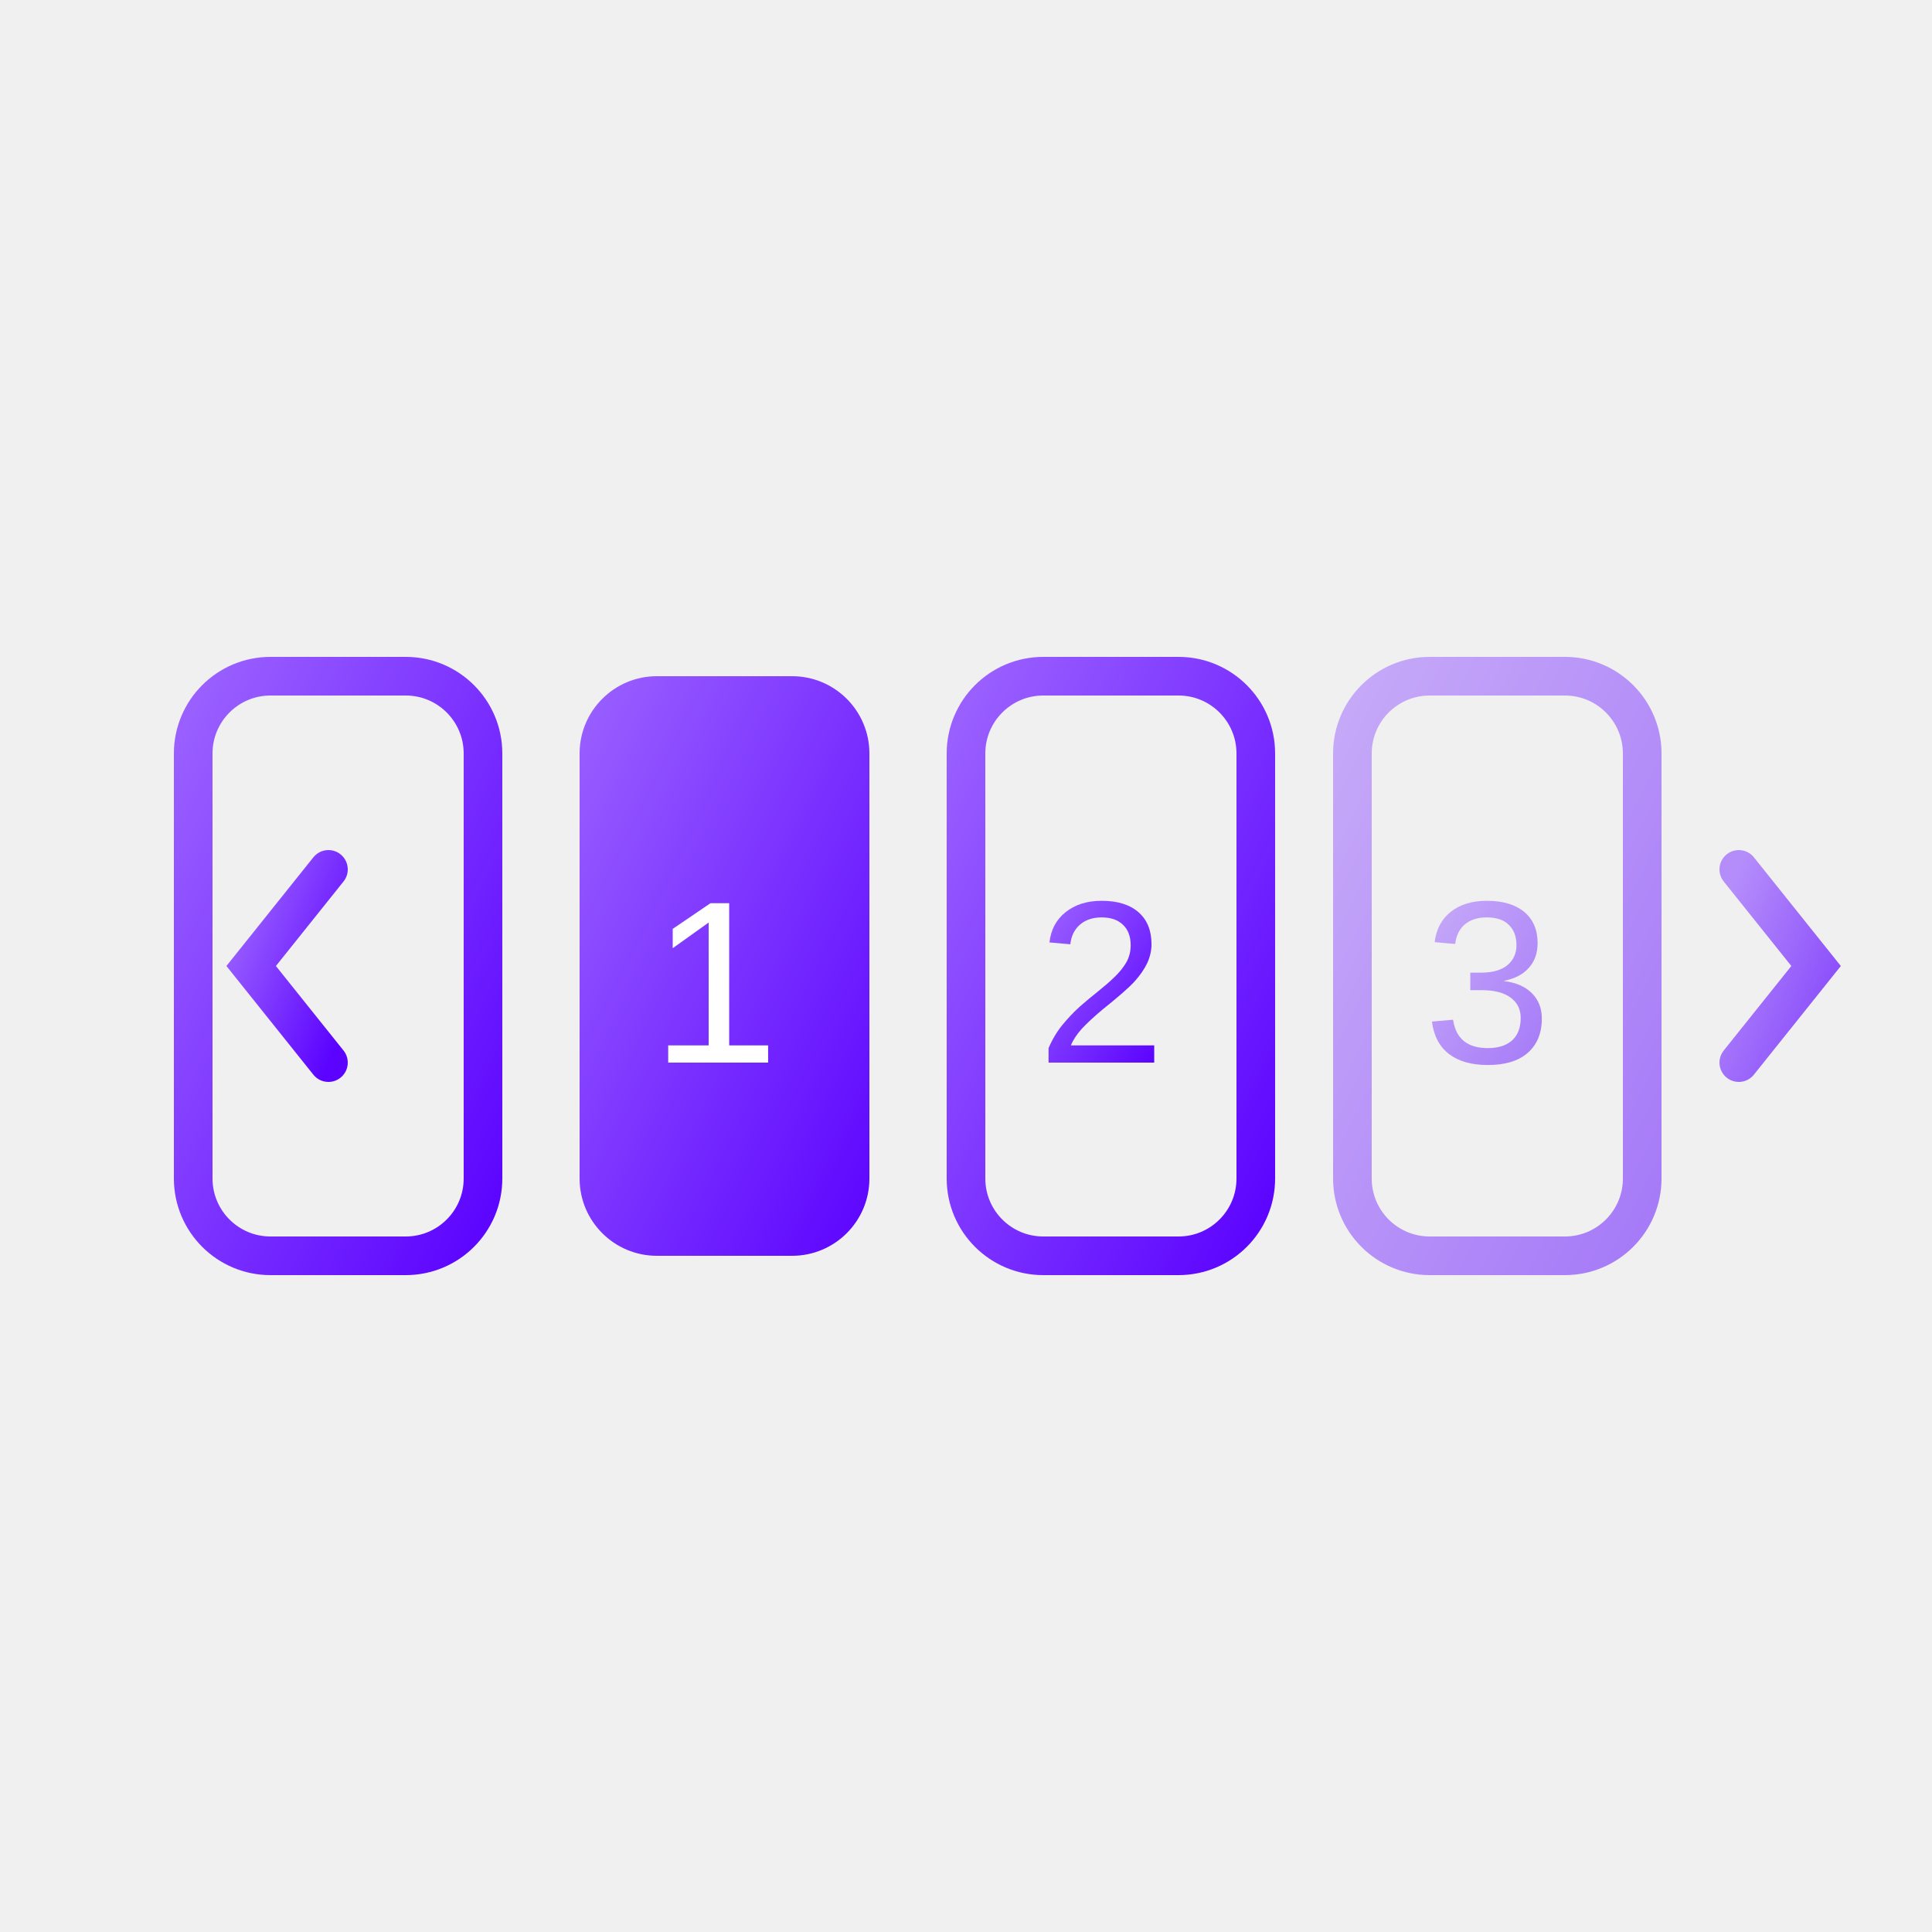
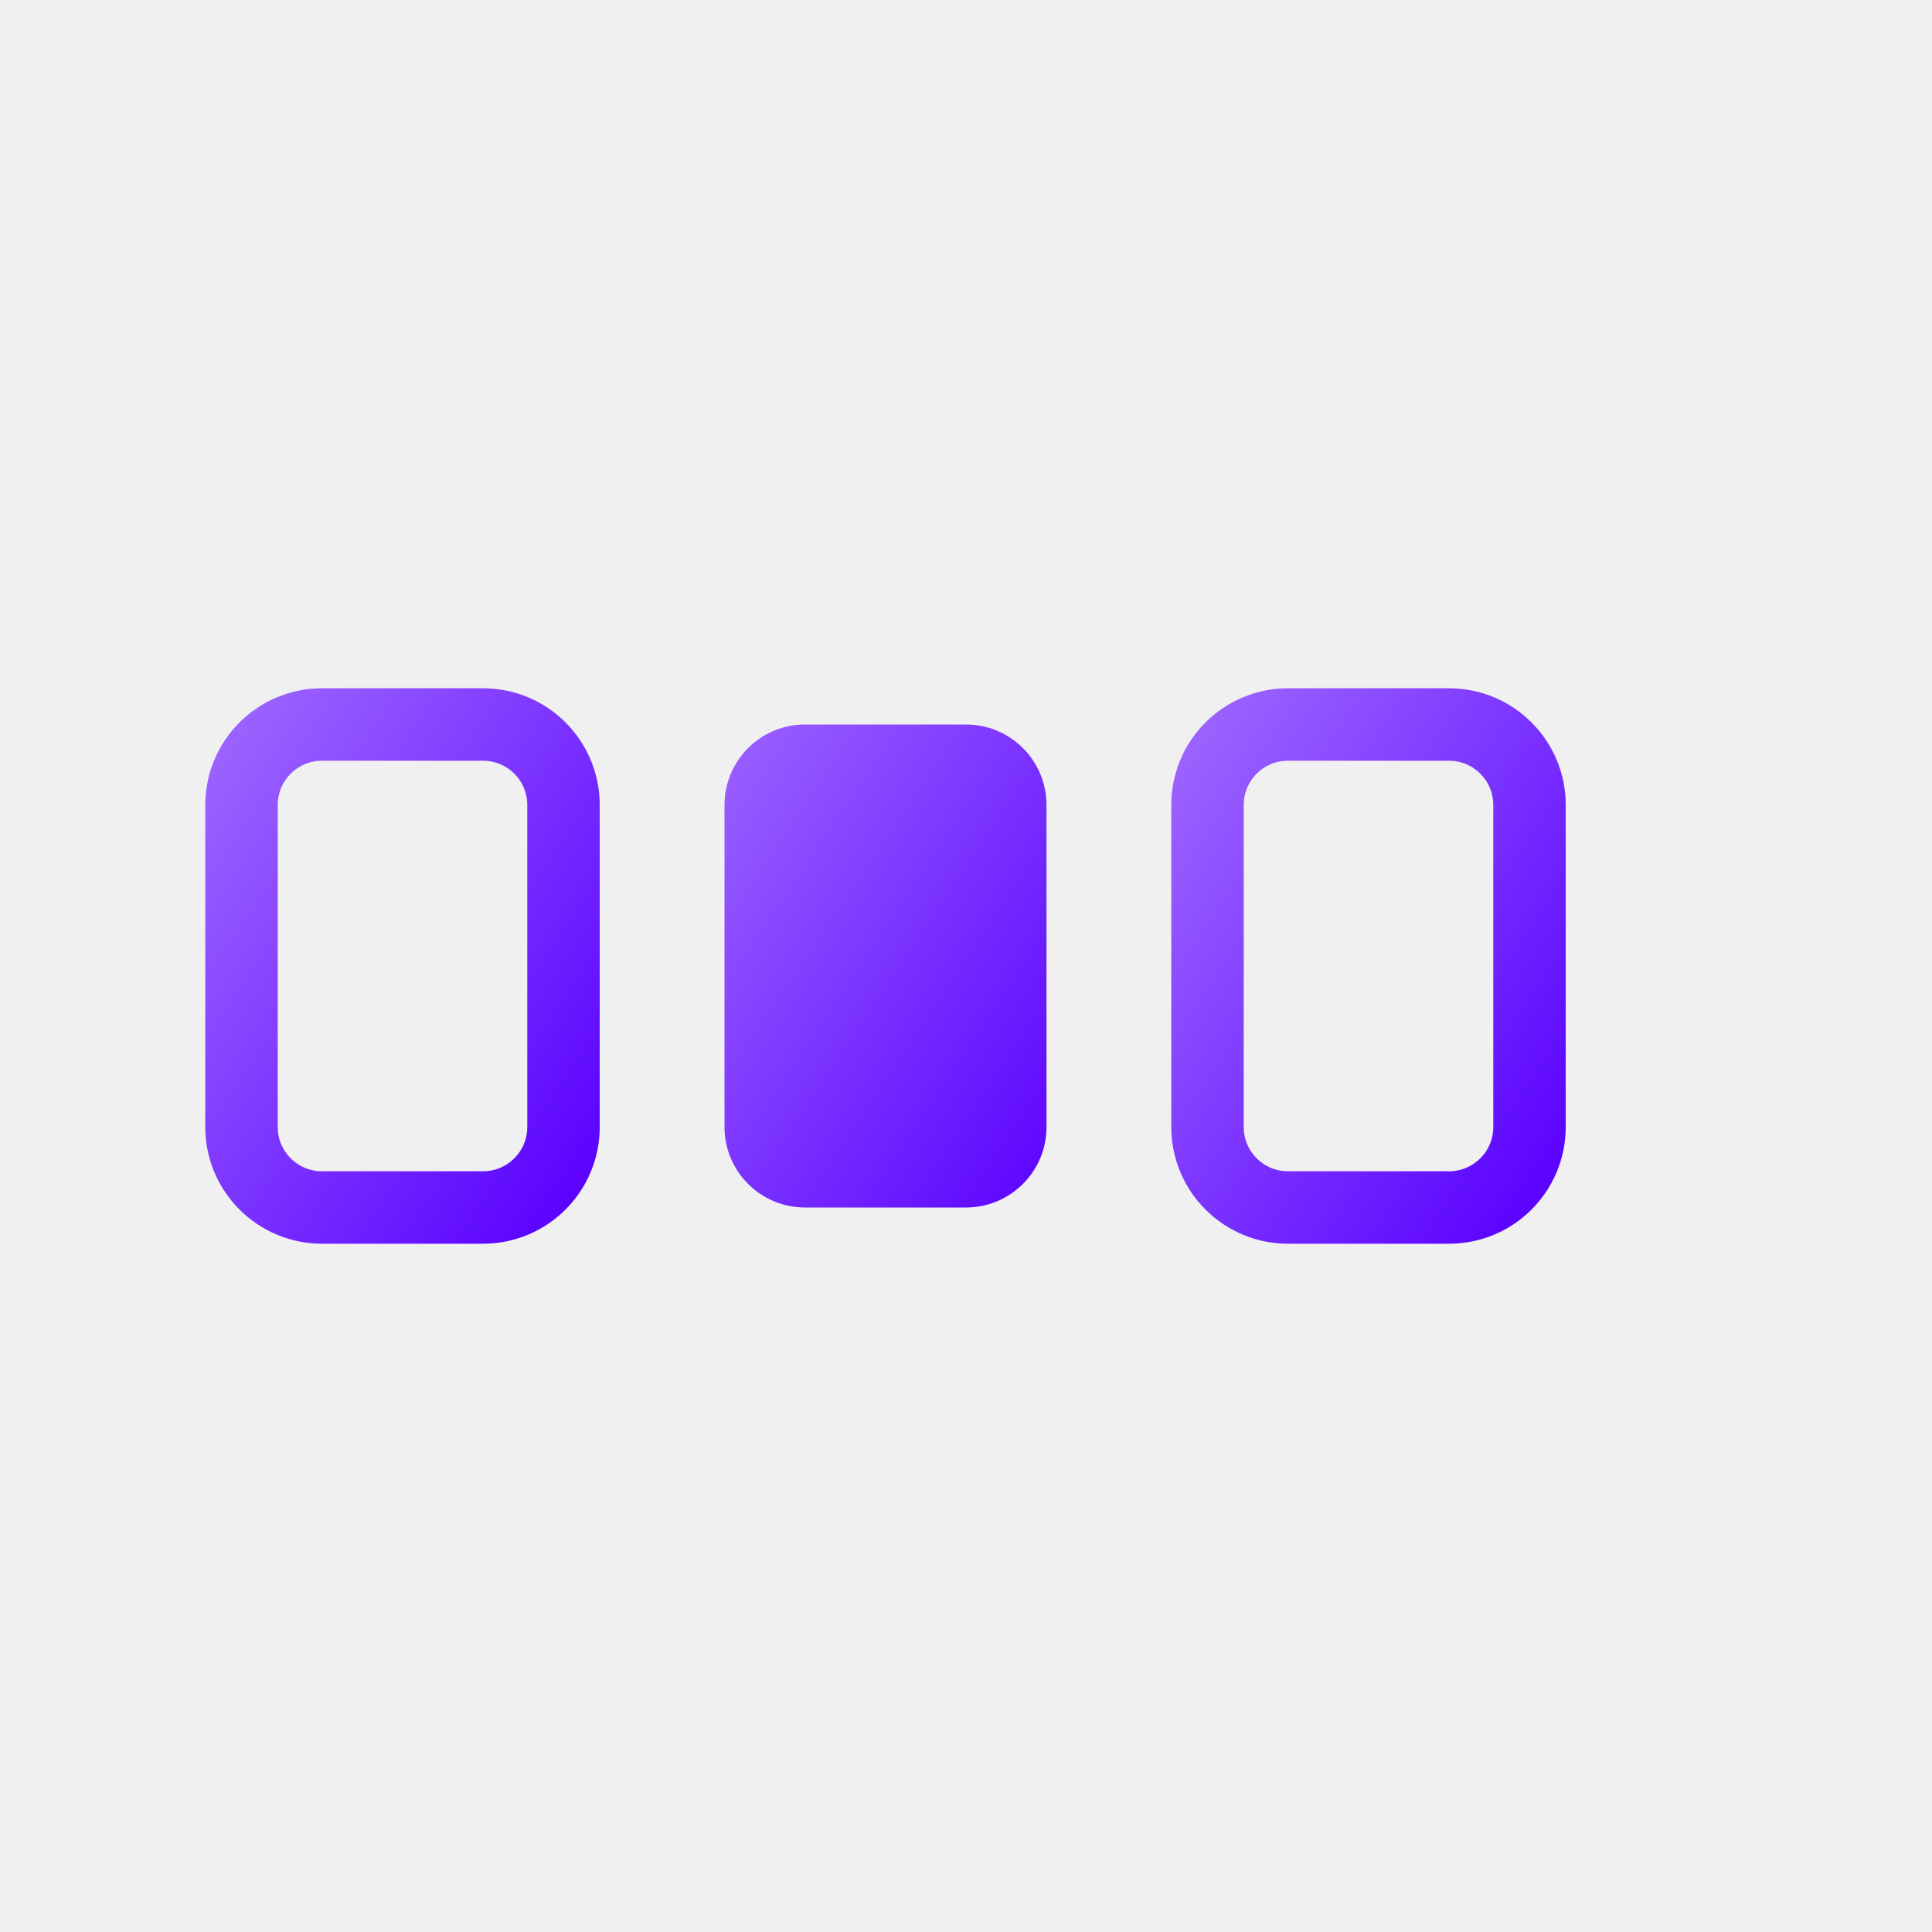
- <svg xmlns="http://www.w3.org/2000/svg" viewBox="0 0 100 100">
+ <svg xmlns="http://www.w3.org/2000/svg" viewBox="0 0 48 48">
  <defs>
-     <linearGradient id="g" x1="0%" y1="0%" x2="100%" y2="100%">
+     <linearGradient id="tap" x1="0%" y1="0%" x2="100%" y2="100%">
      <stop offset="0%" stop-color="#9B62FF" />
      <stop offset="100%" stop-color="#5B03FF" />
    </linearGradient>
  </defs>
-   <rect x="10" y="35" width="15" height="30" rx="4" fill="none" stroke="url(#g)" stroke-width="2" />
-   <path d="M17 45l-4 5 4 5" fill="none" stroke="url(#g)" stroke-width="2" stroke-linecap="round" />
-   <rect x="30" y="35" width="15" height="30" rx="4" fill="url(#g)" />
-   <text x="37" y="55" font-family="Arial" font-size="12" fill="#fff" text-anchor="middle">1</text>
-   <rect x="50" y="35" width="15" height="30" rx="4" fill="none" stroke="url(#g)" stroke-width="2" />
-   <text x="57" y="55" font-family="Arial" font-size="12" fill="url(#g)" text-anchor="middle">2</text>
-   <rect x="70" y="35" width="15" height="30" rx="4" fill="none" stroke="url(#g)" stroke-width="2" opacity="0.5" />
-   <text x="77" y="55" font-family="Arial" font-size="12" fill="url(#g)" text-anchor="middle" opacity="0.5">3</text>
-   <path d="M90 45l4 5-4 5" fill="none" stroke="url(#g)" stroke-width="2" stroke-linecap="round" opacity="0.7" />
+   <rect x="6" y="18" width="8" height="12" rx="2" fill="none" stroke="url(#tap)" stroke-width="1.8" />
+   <rect x="18" y="18" width="8" height="12" rx="2" fill="url(#tap)" />
+   <rect x="30" y="18" width="8" height="12" rx="2" fill="none" stroke="url(#tap)" stroke-width="1.8" />
+   <path d="M4 24h2M42 24h2" stroke="url(#tap)" stroke-width="2" stroke-linecap="round" />
</svg>
